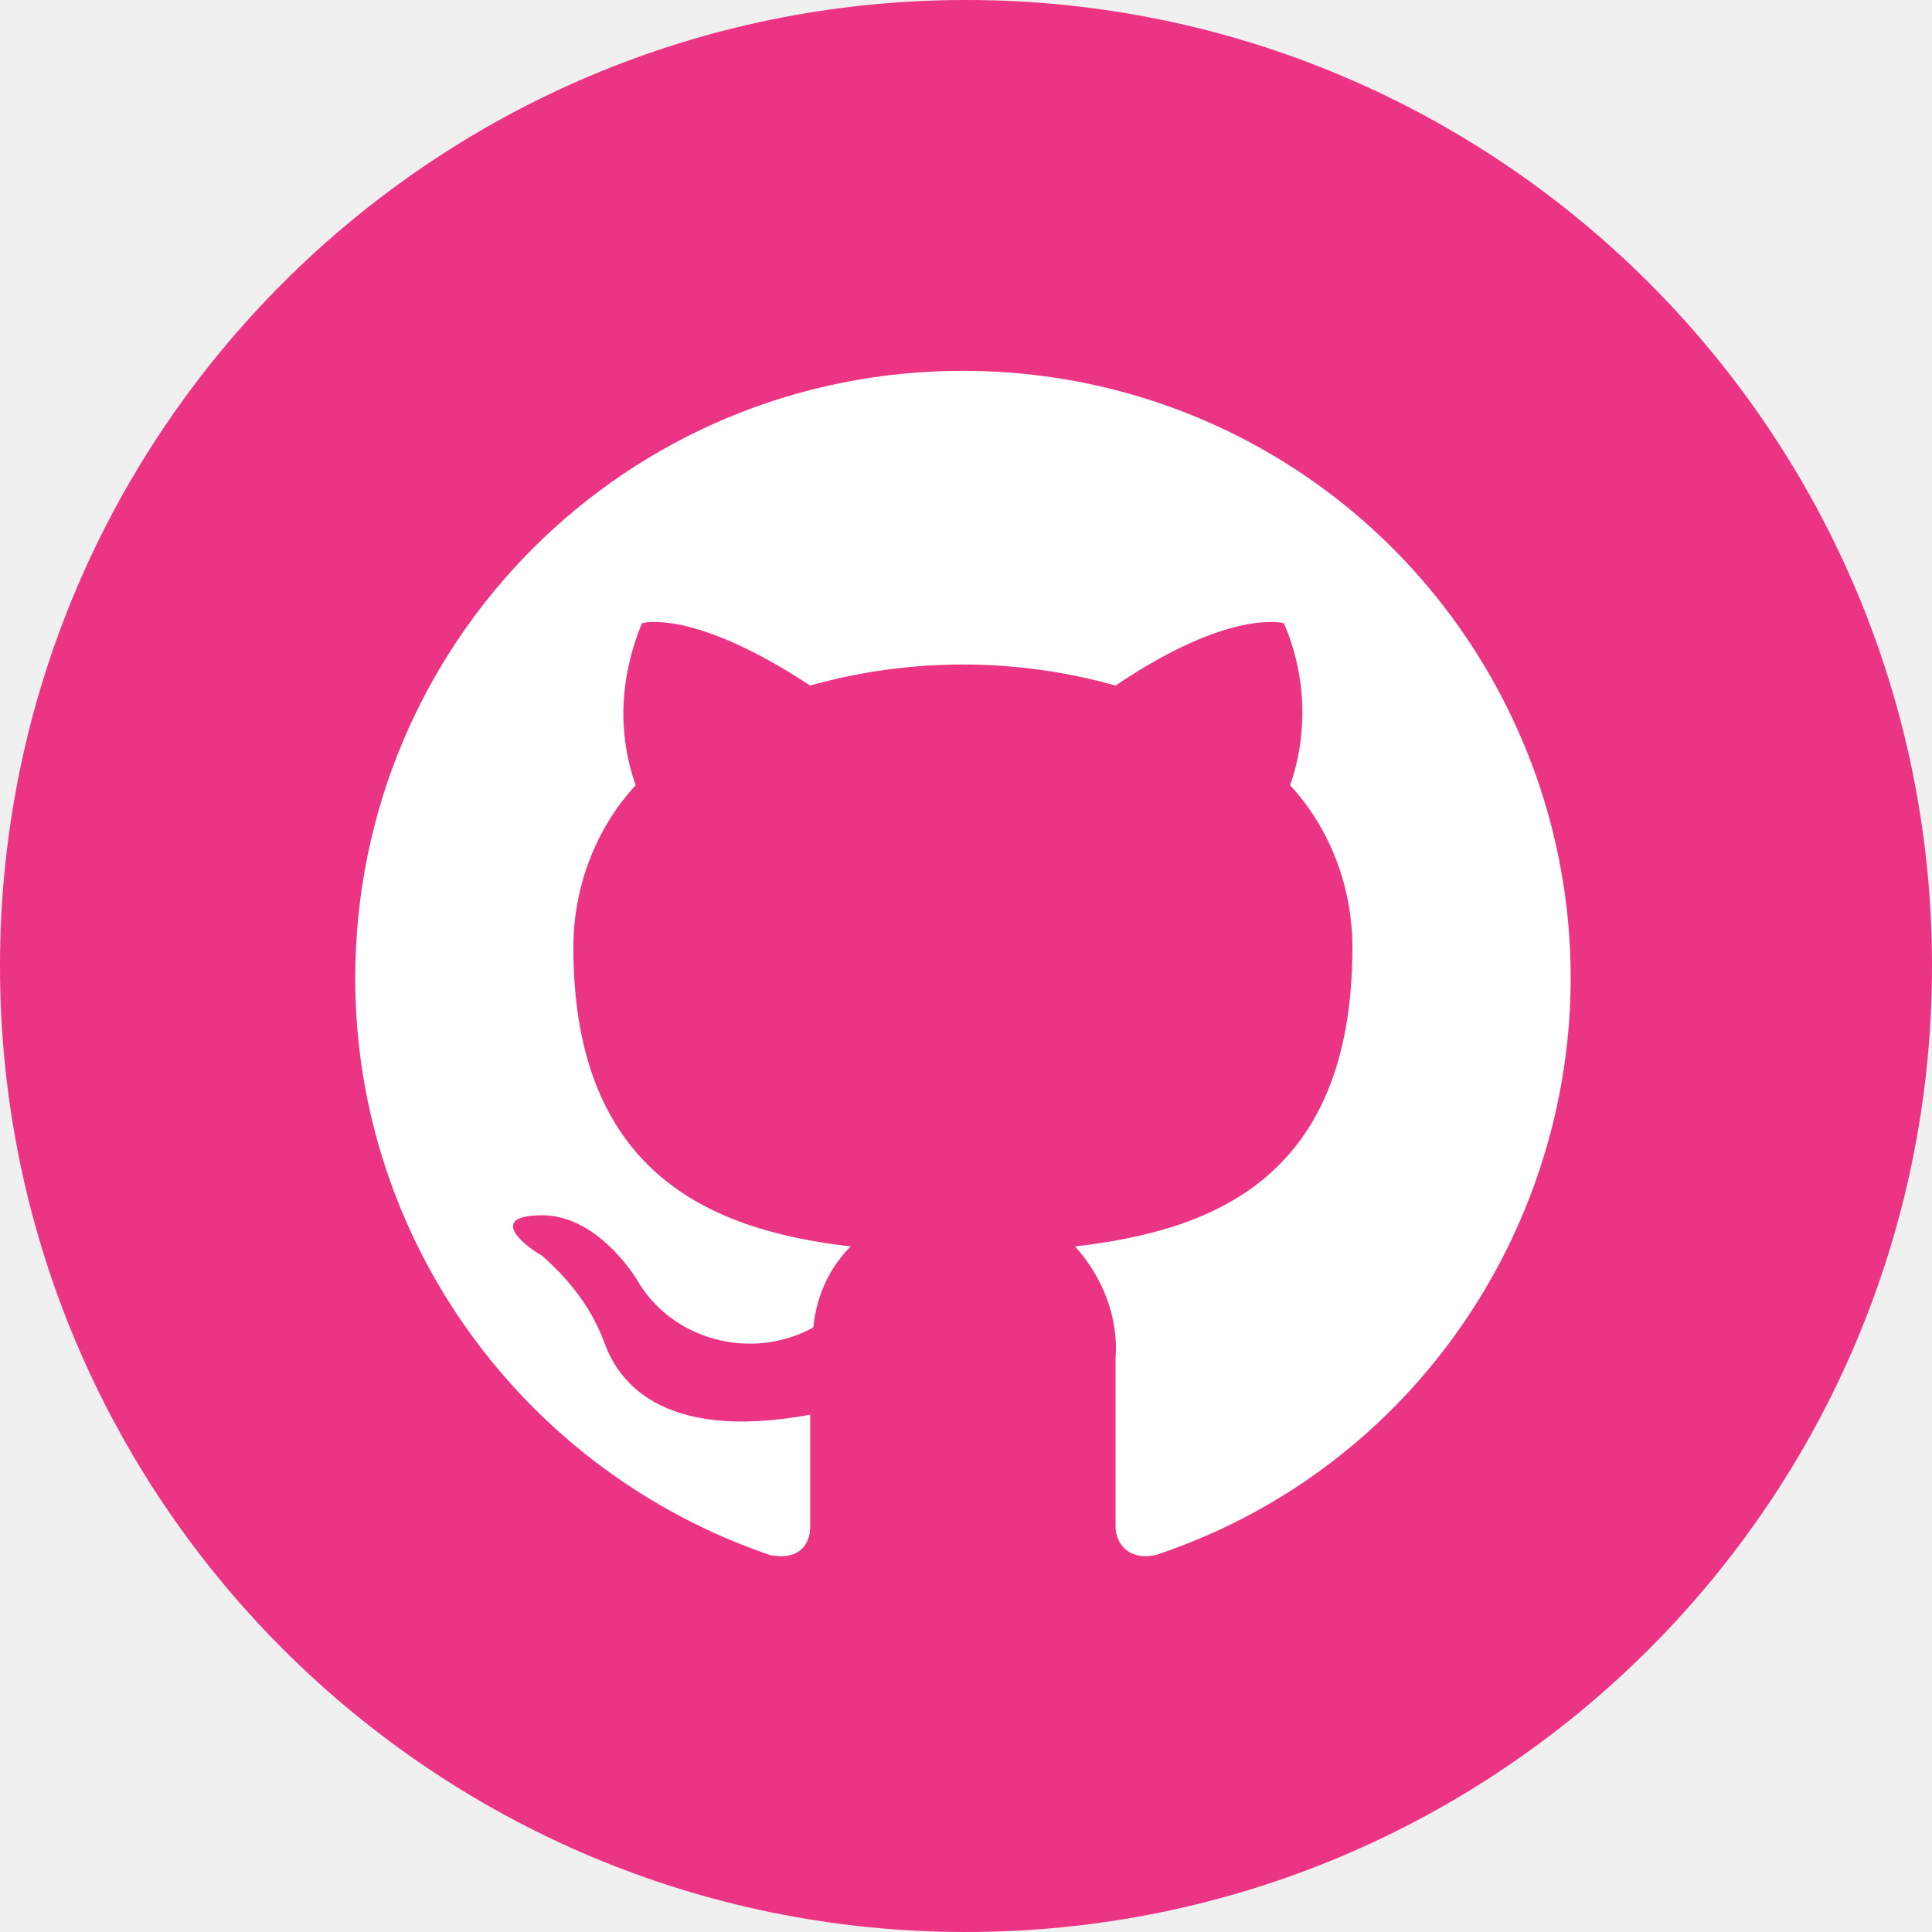
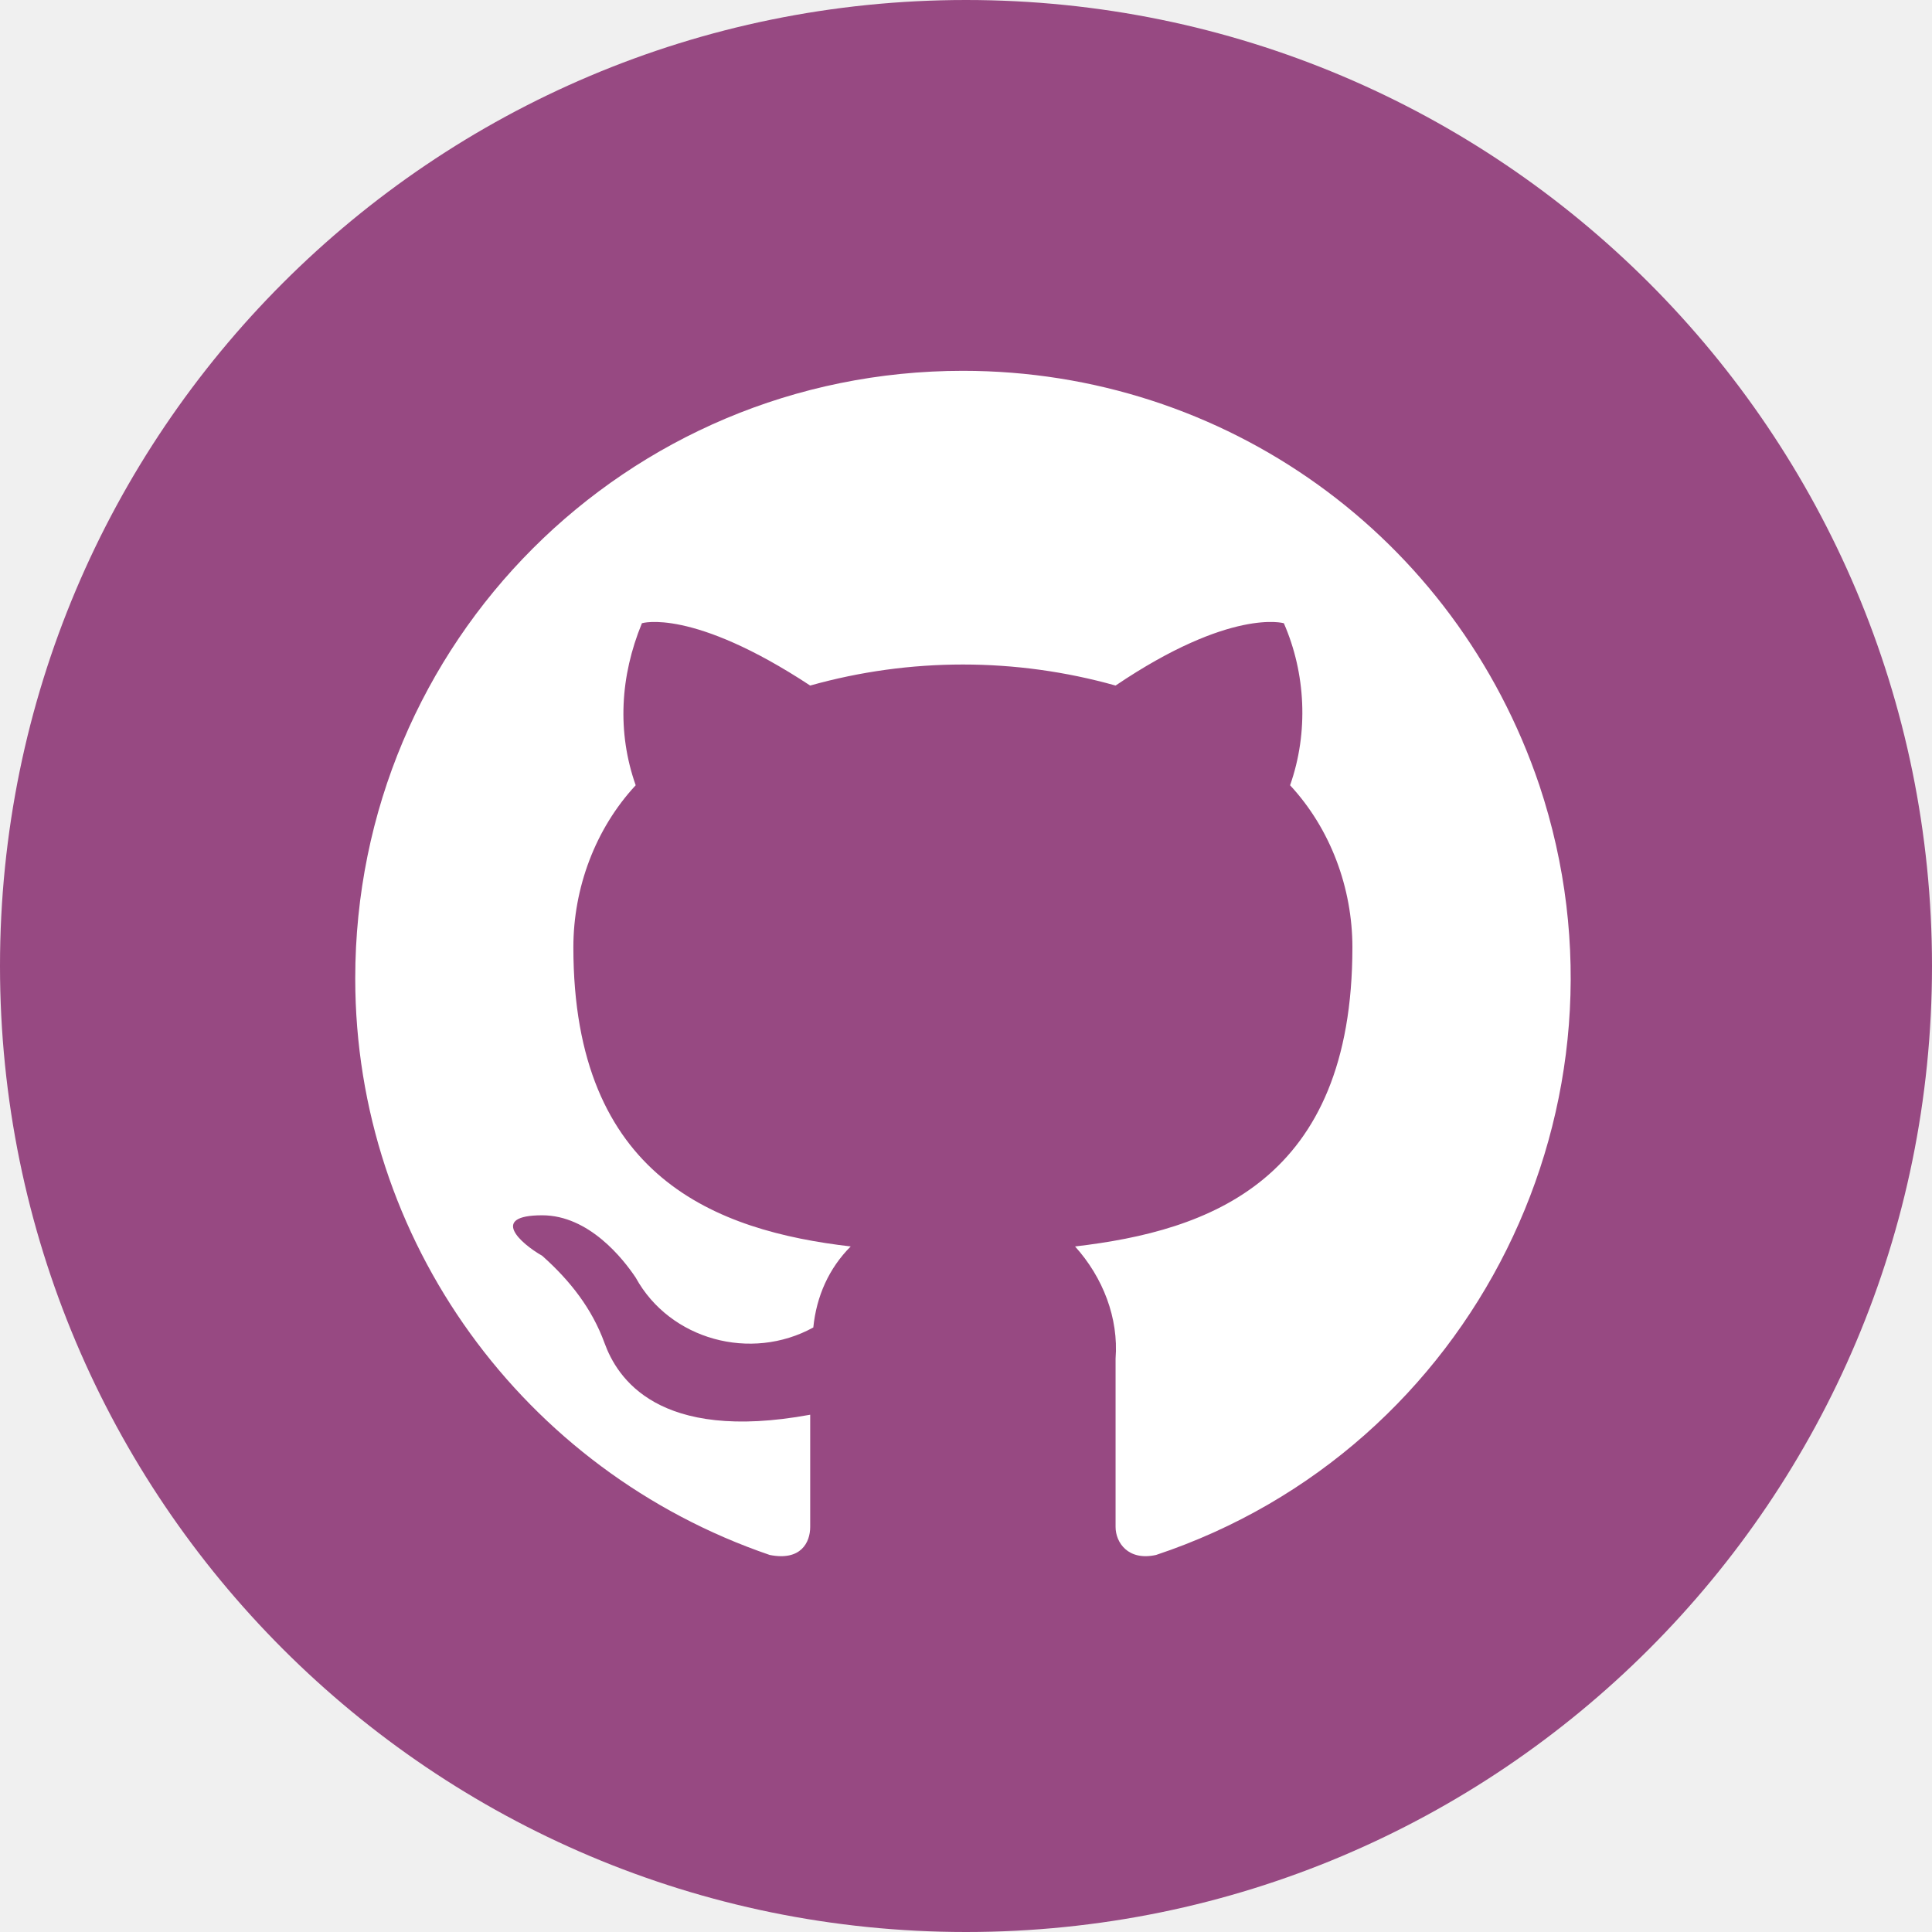
<svg xmlns="http://www.w3.org/2000/svg" version="1.1" id="Layer_1" x="0px" y="0px" viewBox="0 0 62 62" style="enable-background:new 0 0 62 62;" xml:space="preserve">
  <style type="text/css">
- 	.st0{fill:#EB3484;}
+ 	.st0{fill:#974982;}
	.st1{fill:#FFFFFF;}
</style>
  <ellipse class="st0" cx="31" cy="31" rx="31" ry="31" />
  <path class="st1" d="M30.9,11.9c-10.8,0-19.5,8.7-19.5,19.5c0,8.4,5.4,15.8,13.3,18.5c1,0.2,1.3-0.4,1.3-0.9c0-0.5,0-2,0-3.6  c-4.9,0.9-6.2-1.2-6.6-2.3c-0.4-1.1-1.1-2-2-2.8c-0.7-0.4-1.7-1.3,0-1.3c1.5,0,2.6,1.4,3,2c1.1,2,3.7,2.7,5.7,1.6c0,0,0,0,0,0  c0.1-1,0.5-1.9,1.2-2.6c-4.3-0.5-8.9-2.2-8.9-9.6c0-1.9,0.7-3.8,2-5.2c-0.6-1.7-0.5-3.5,0.2-5.2c0,0,1.6-0.5,5.4,2  c3.2-0.9,6.6-0.9,9.8,0c3.7-2.5,5.4-2,5.4-2c0.7,1.6,0.8,3.5,0.2,5.2c1.3,1.4,2,3.3,2,5.2c0,7.5-4.6,9.1-8.9,9.6  c0.9,1,1.4,2.3,1.3,3.6c0,2.6,0,4.7,0,5.4c0,0.5,0.4,1.1,1.3,0.9c10.2-3.4,15.7-14.5,12.3-24.7C46.7,17.2,39.3,11.9,30.9,11.9z" />
</svg>
